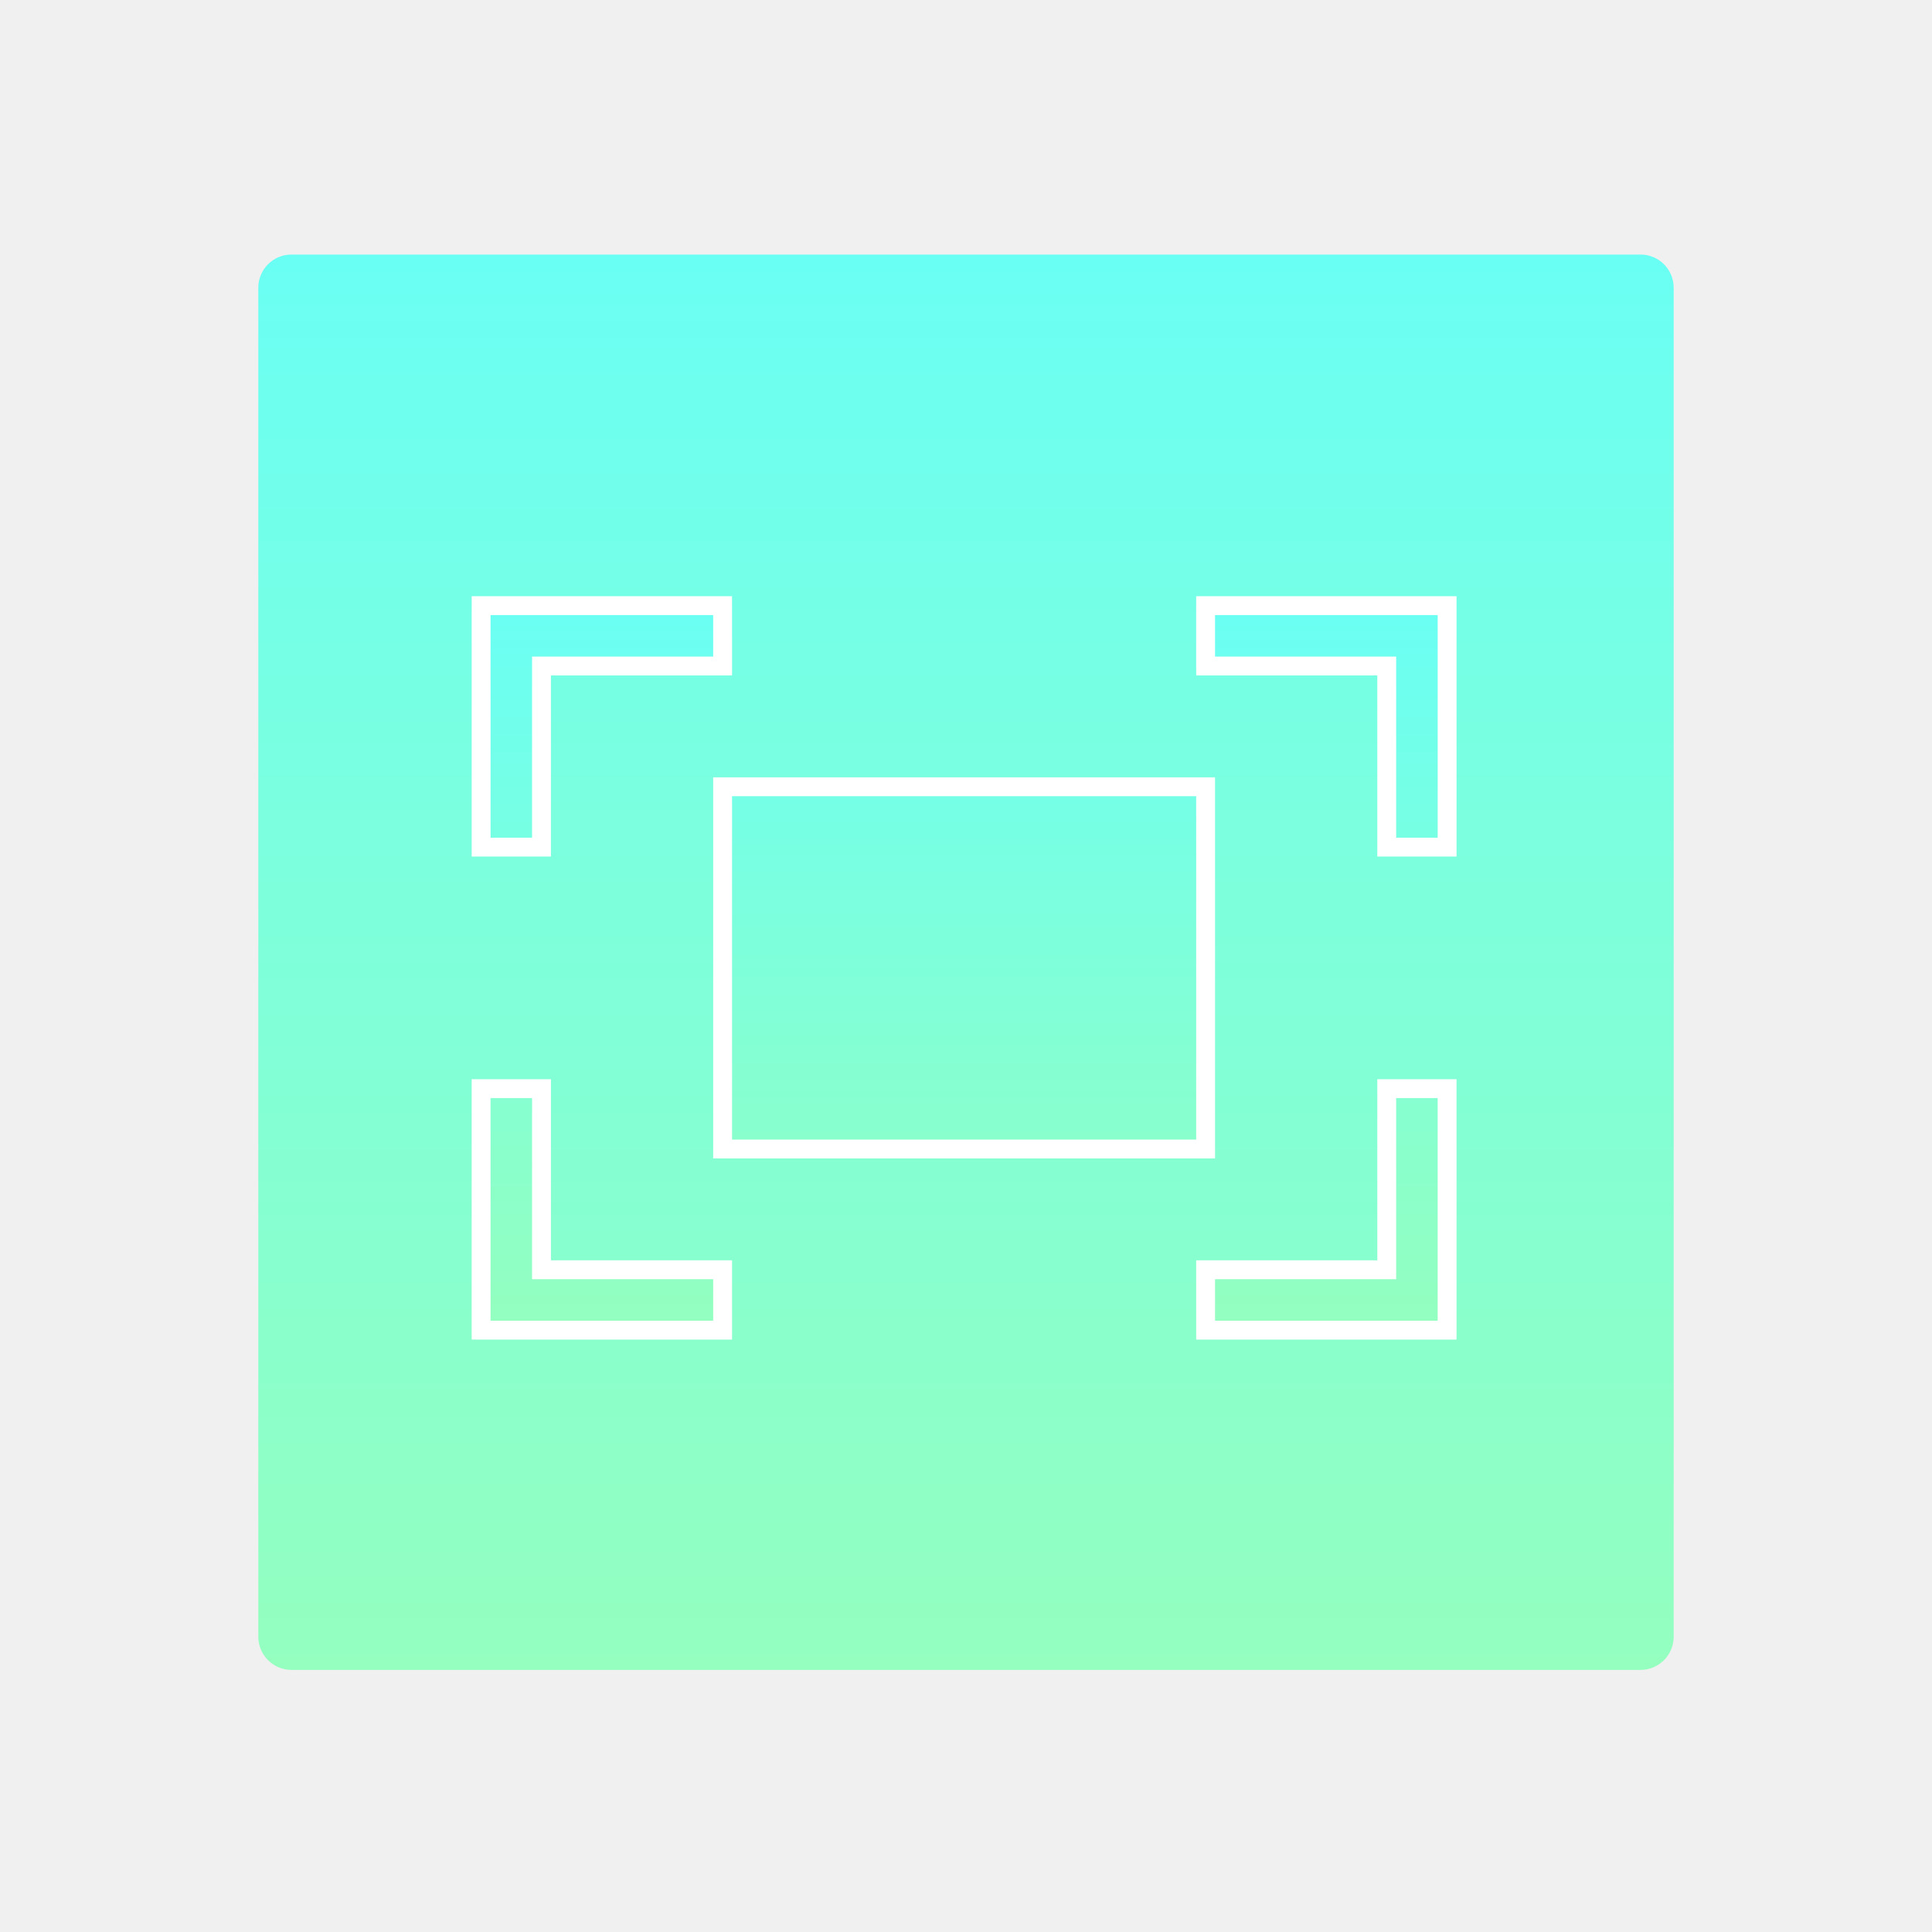
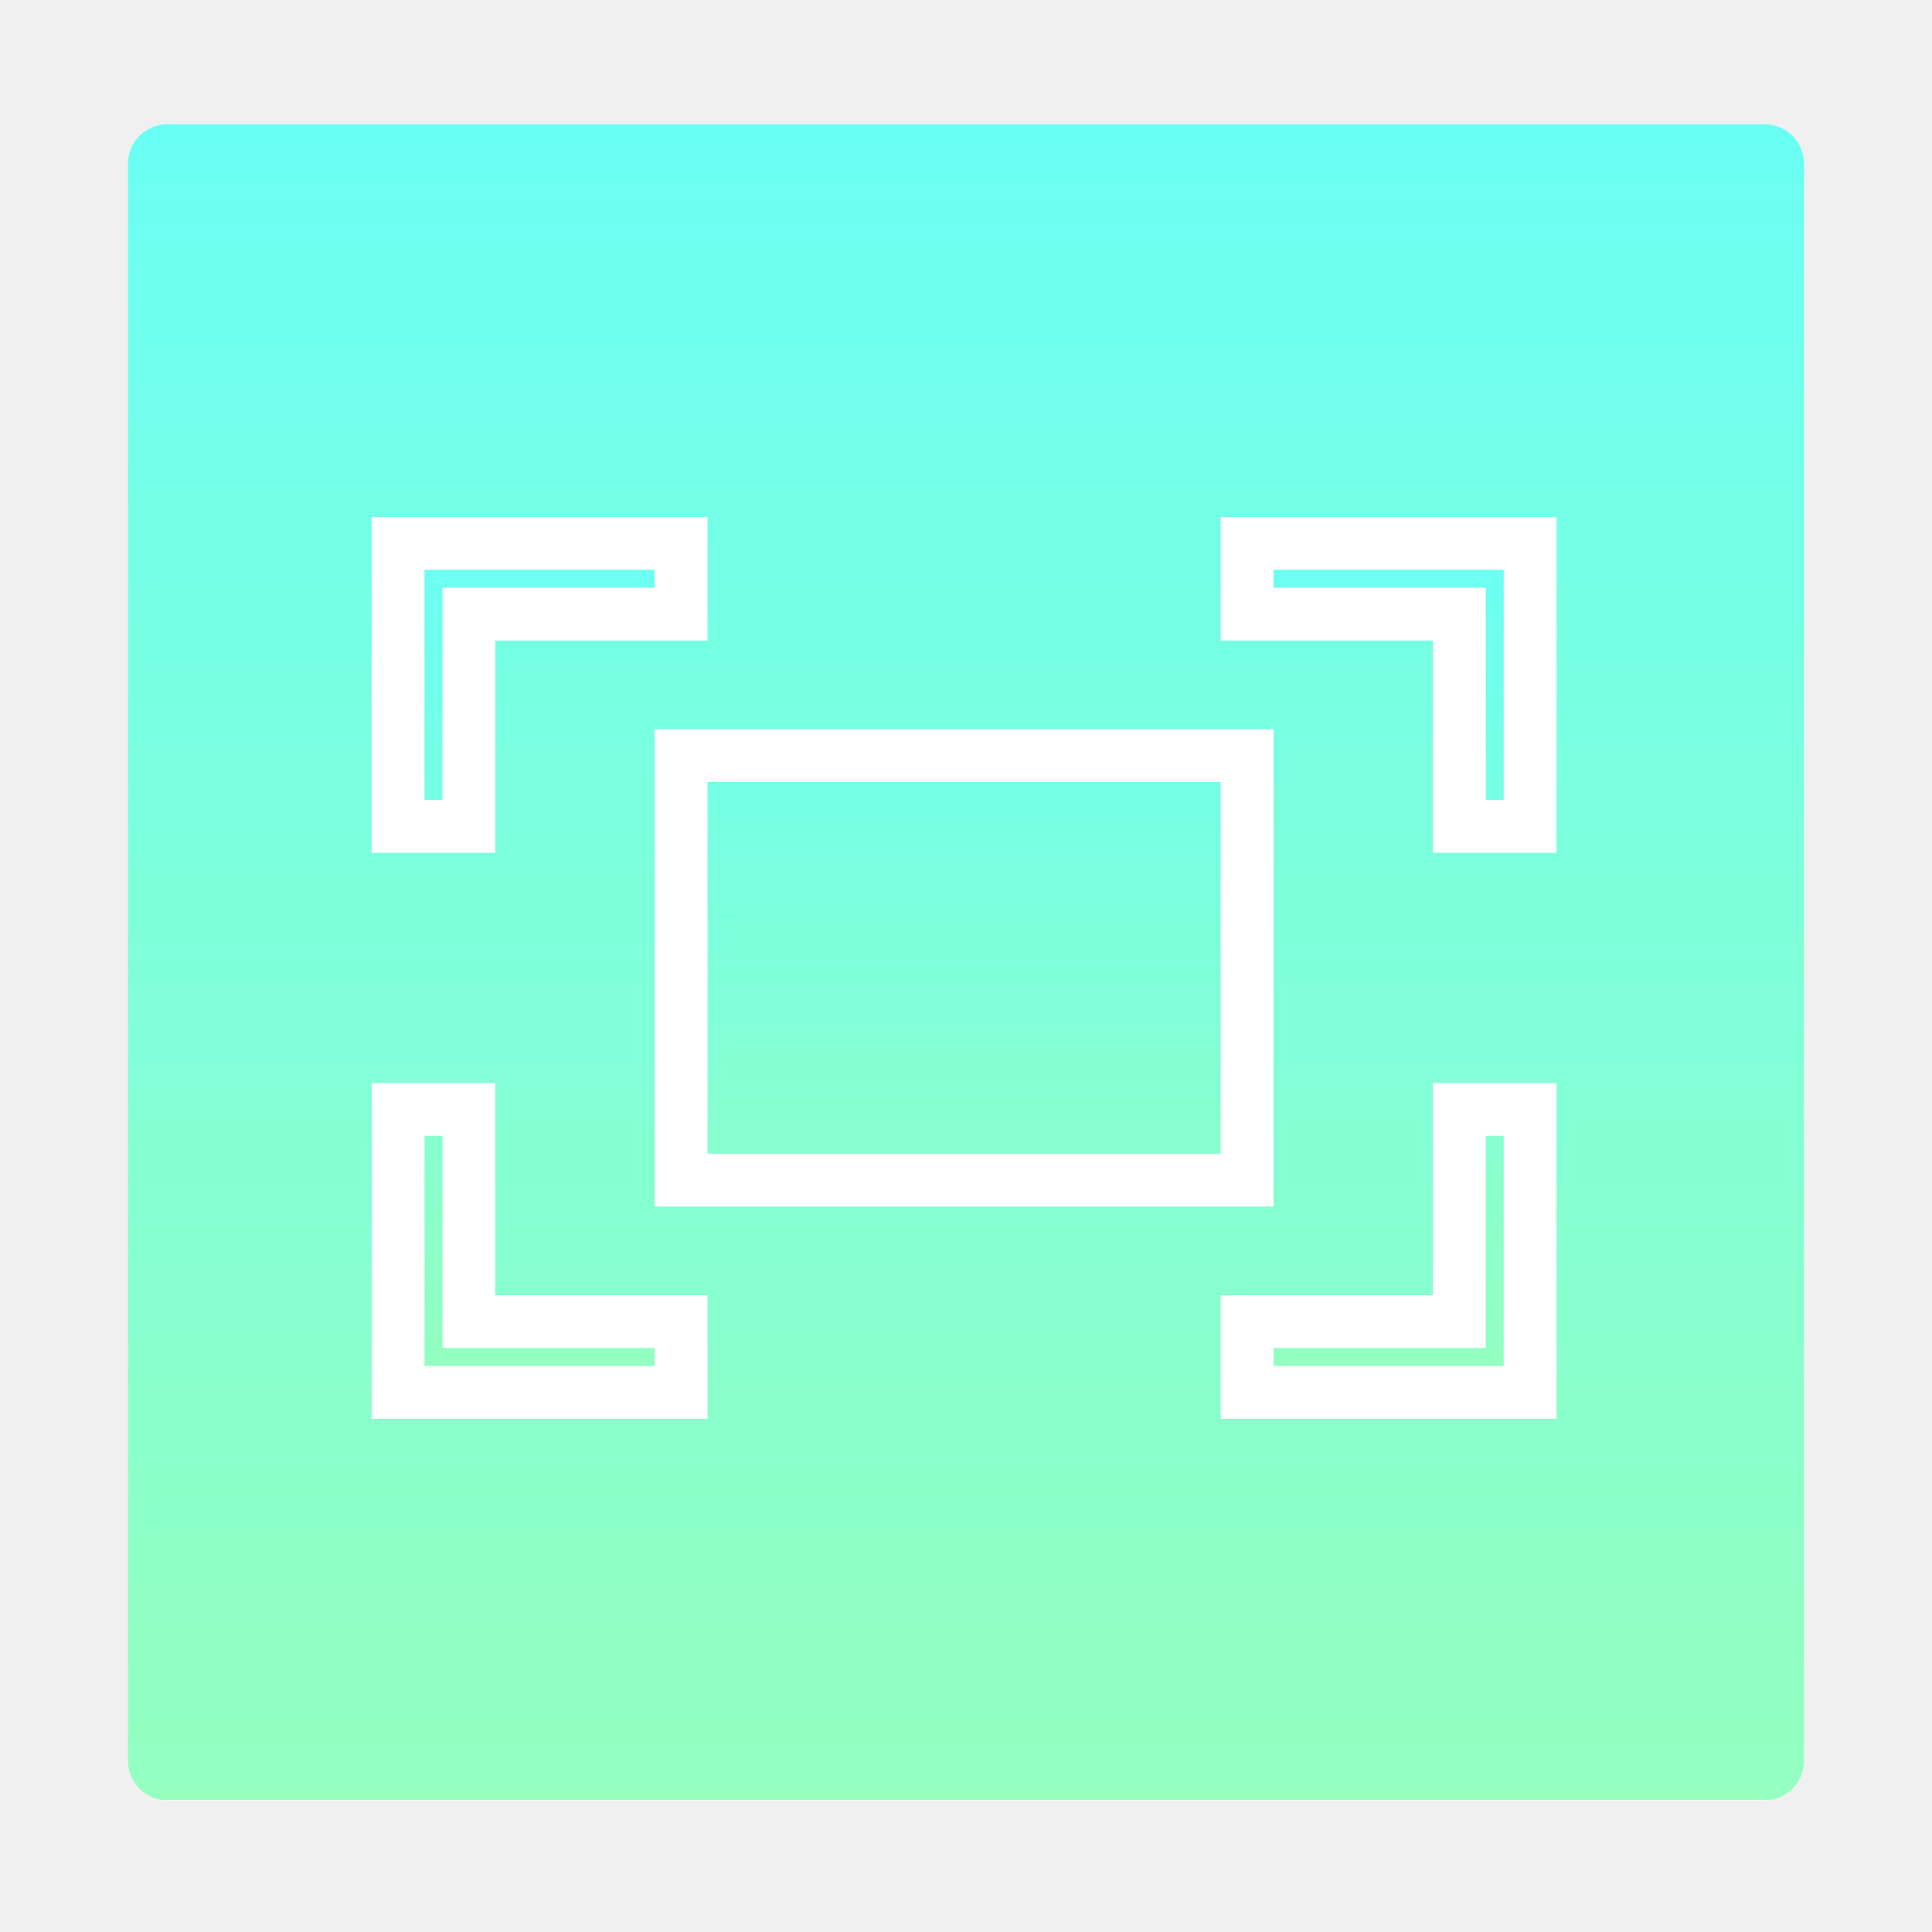
- <svg xmlns="http://www.w3.org/2000/svg" version="1.1" x="0px" y="0px" width="512px" height="512px" viewBox="0 0 512 512" enable-background="new 0 0 512 512" xml:space="preserve">
+ <svg xmlns="http://www.w3.org/2000/svg" version="1.1" id="Layer_1" x="0px" y="0px" width="512px" height="512px" viewBox="0 0 512 512" enable-background="new 0 0 512 512" xml:space="preserve">
  <g id="Layer_2">
-     <linearGradient id="SVGID_1_" gradientUnits="userSpaceOnUse" x1="256" y1="442.543" x2="256" y2="67.458">
+     <linearGradient id="SVGID_1_" gradientUnits="userSpaceOnUse" x1="353.5" y1="-185.076" x2="353.5" y2="259.075" gradientTransform="matrix(1 0 0 -1 -97.5 292)">
      <stop offset="0" style="stop-color:#FFFFFF" />
      <stop offset="0" style="stop-color:#94FFBF" />
      <stop offset="1" style="stop-color:#6AFFF4" />
    </linearGradient>
-     <path fill="url(#SVGID_1_)" d="M443.542,433.752c0,4.854-3.937,8.791-8.791,8.791H77.248c-4.855,0-8.791-3.938-8.791-8.791V76.249   c0-4.855,3.936-8.791,8.791-8.791h357.503c4.854,0,8.791,3.936,8.791,8.791V433.752z" />
+     <path fill="url(#SVGID_1_)" d="M478.075,466.666c0,5.748-4.662,10.41-10.41,10.41H44.334c-5.749,0-10.41-4.663-10.41-10.41V43.335   c0-5.749,4.661-10.41,10.41-10.41h423.331c5.748,0,10.41,4.661,10.41,10.41V466.666z" />
  </g>
-   <g id="Layer_1">
-     <linearGradient id="SVGID_2_" gradientUnits="userSpaceOnUse" x1="255.5" y1="352.5" x2="255.5" y2="160.5">
+   <g id="Layer_1_1_">
+     <linearGradient id="SVGID_2_" gradientUnits="userSpaceOnUse" x1="353" y1="-76.999" x2="353" y2="148" gradientTransform="matrix(1 0 0 -1 -97.5 292)">
      <stop offset="0" style="stop-color:#FFFFFF" />
      <stop offset="0" style="stop-color:#94FFBF" />
      <stop offset="1" style="stop-color:#6AFFF4" />
    </linearGradient>
-     <path fill="url(#SVGID_2_)" stroke="#FFFFFF" stroke-width="5" stroke-miterlimit="10" d="M319.5,208.5h-128v96h128V208.5z    M367.5,336.5h-48v16h64v-64h-16V336.5z M319.5,160.5v16h48v48h16v-64H319.5z M143.5,176.5h48v-16h-64v64h16V176.5z M143.5,288.5   h-16v64h64v-16h-48V288.5z" />
+     <path fill="url(#SVGID_2_)" stroke="#FFFFFF" stroke-width="14" stroke-miterlimit="10" d="M330.5,200.25h-150v112.5h150V200.25z    M386.75,350.25H330.5V369h75v-75h-18.75V350.25z M330.5,144v18.75h56.25V219h18.75v-75H330.5z M124.25,162.75h56.25V144h-75v75   h18.75V162.75z M124.25,294H105.5v75h75v-18.75h-56.25V294z" />
  </g>
</svg>
